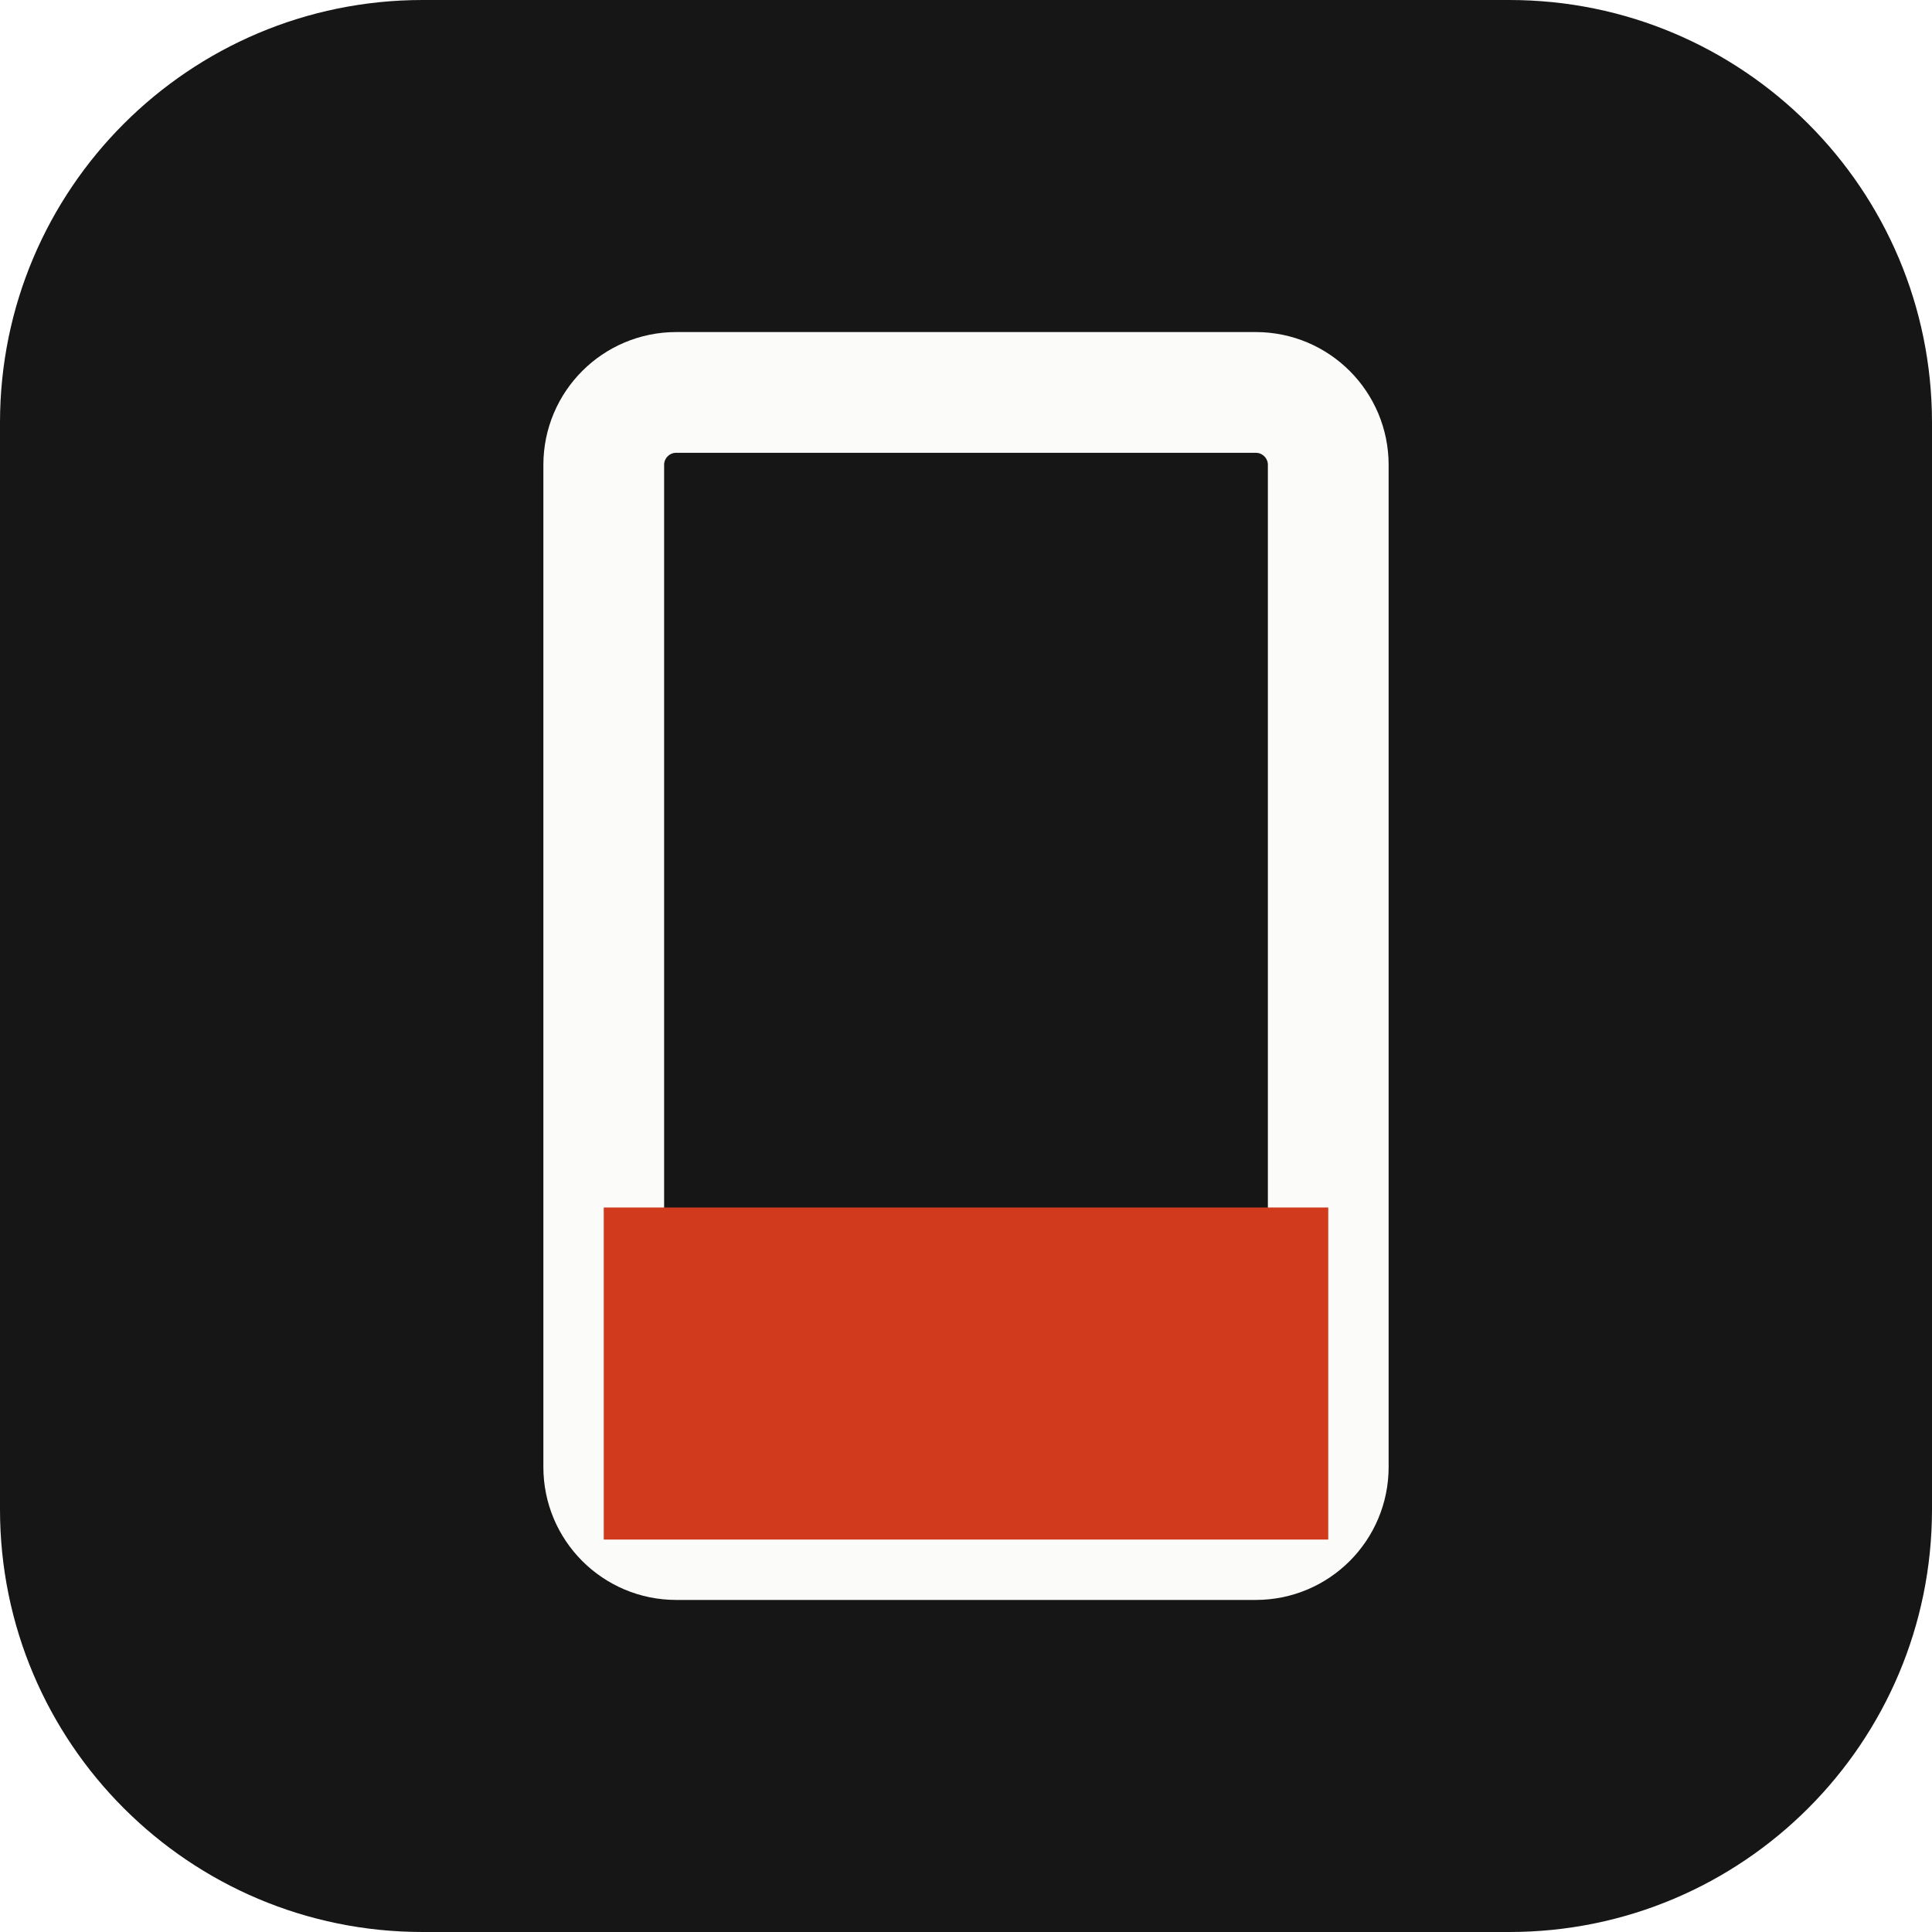
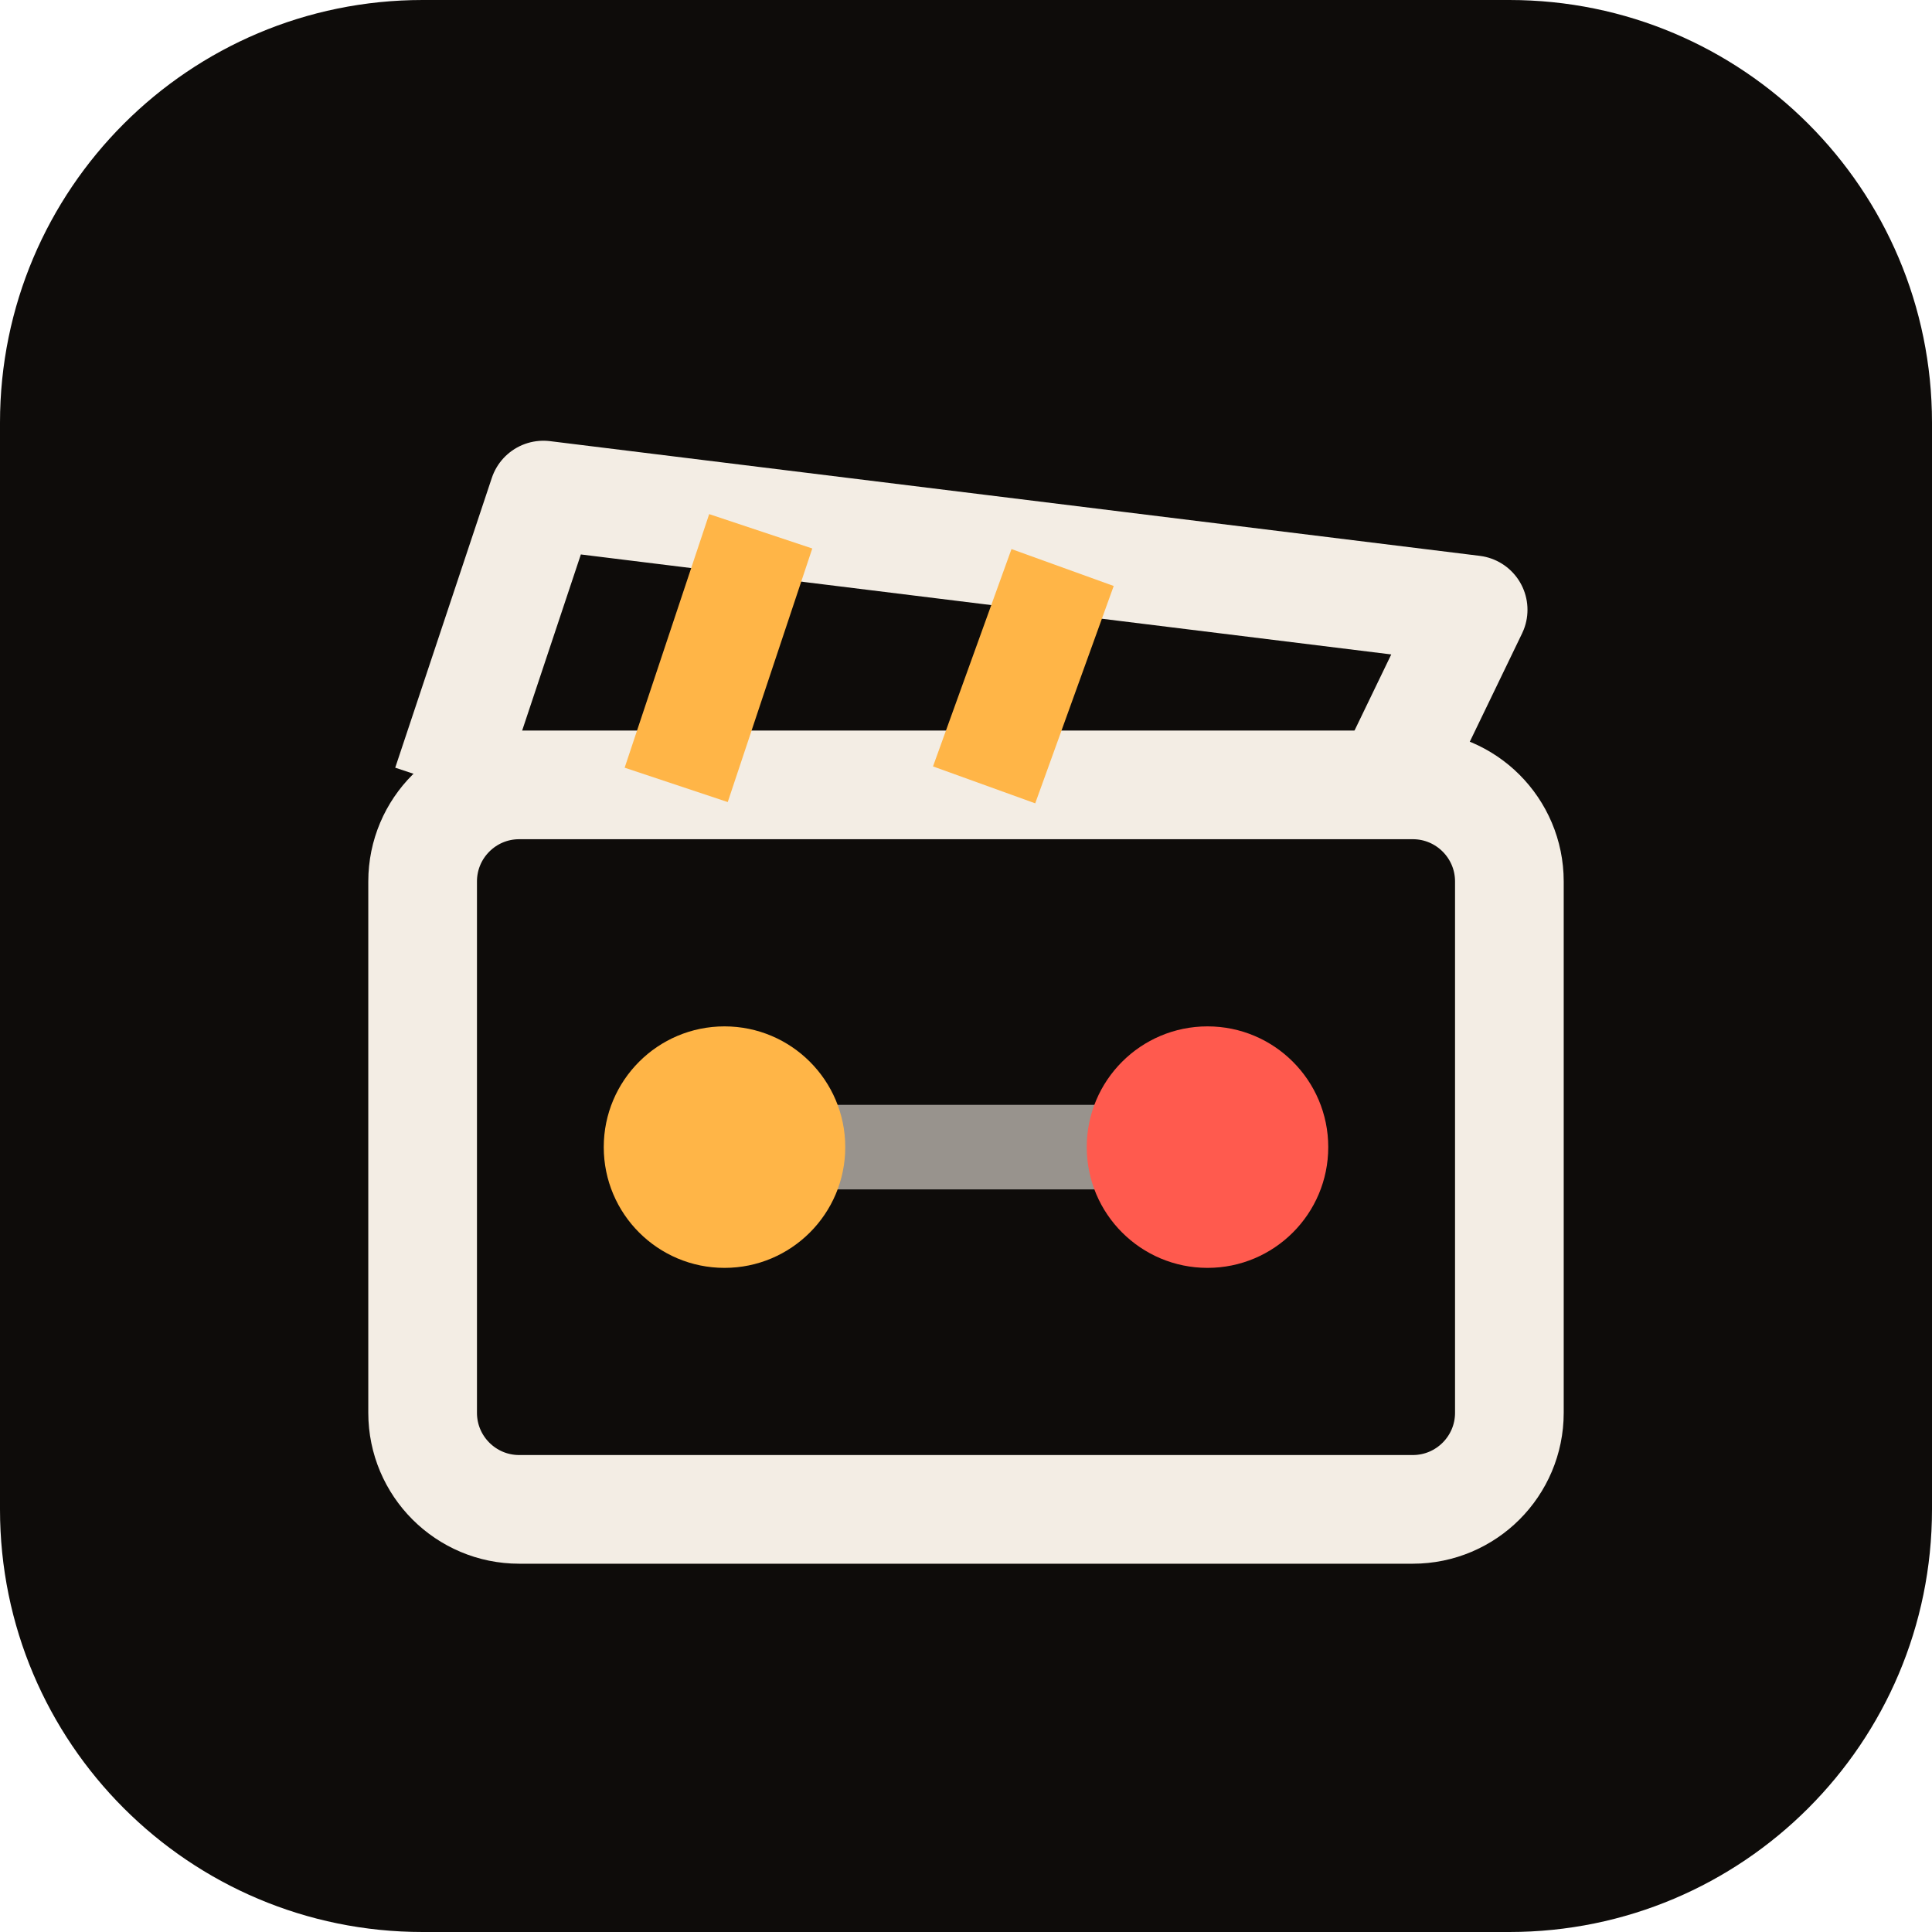
<svg xmlns="http://www.w3.org/2000/svg" viewBox="0 0 32 32">
-   <rect width="32" height="32" rx="7" fill="#161616" />
-   <rect x="10" y="6.5" width="12" height="19" rx="1.2" fill="none" stroke="#fbfbfa" stroke-width="2" />
-   <rect x="10" y="20" width="12" height="5.5" fill="#d13a1c" />
+   <rect width="32" height="32" rx="7" fill="#0e0c0a" />
+   <g transform="translate(4 4) scale(1)" fill="none" stroke="#f3ede4" stroke-width="1.8" stroke-linejoin="round">
+     <rect x="3" y="9" width="18" height="12" rx="1.6" />
+     <path d="M3.4 9 5 4.2l15.4 1.9L19 9" />
+     <path d="M8.6 4.8 7.2 9M13.6 5.4 12.3 9" stroke="#ffb547" />
+     <path d="M9.7 15h4.6" stroke-width="1.4" opacity="0.6" />
+   </g>
+   <circle cx="12" cy="19" r="2" fill="#ffb547" />
+   <circle cx="20" cy="19" r="2" fill="#ff5a4e" />
</svg>
